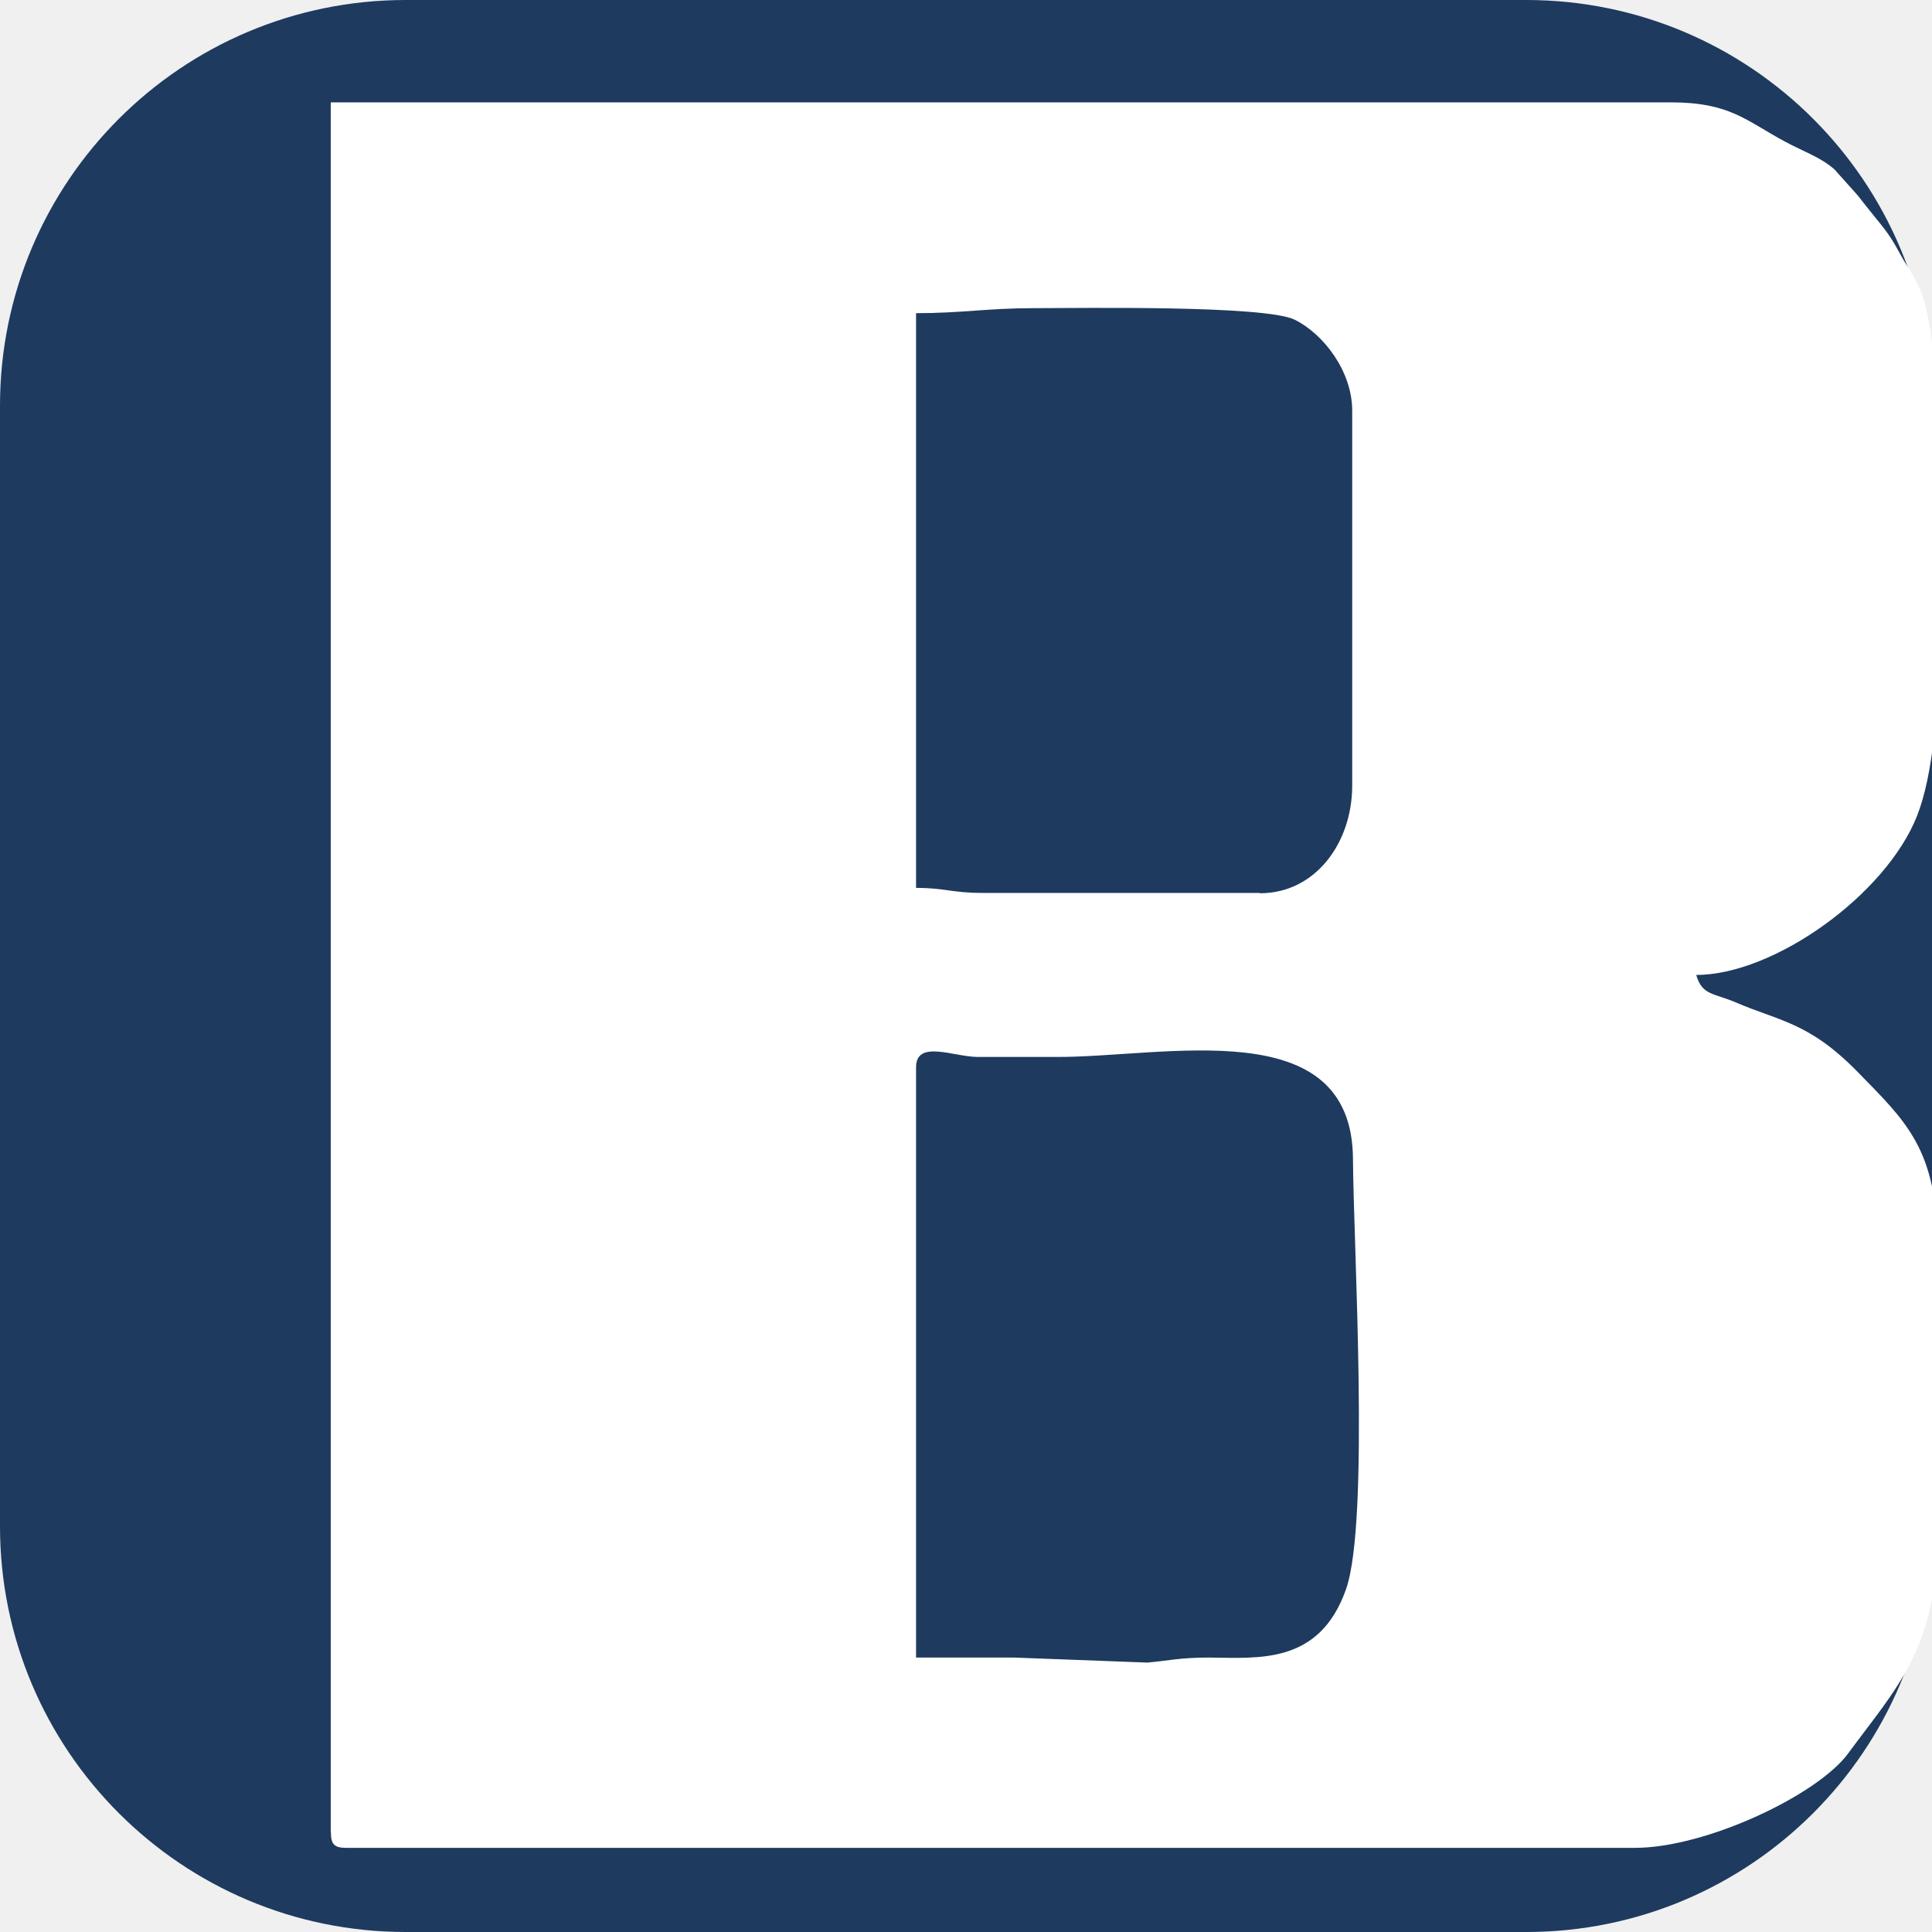
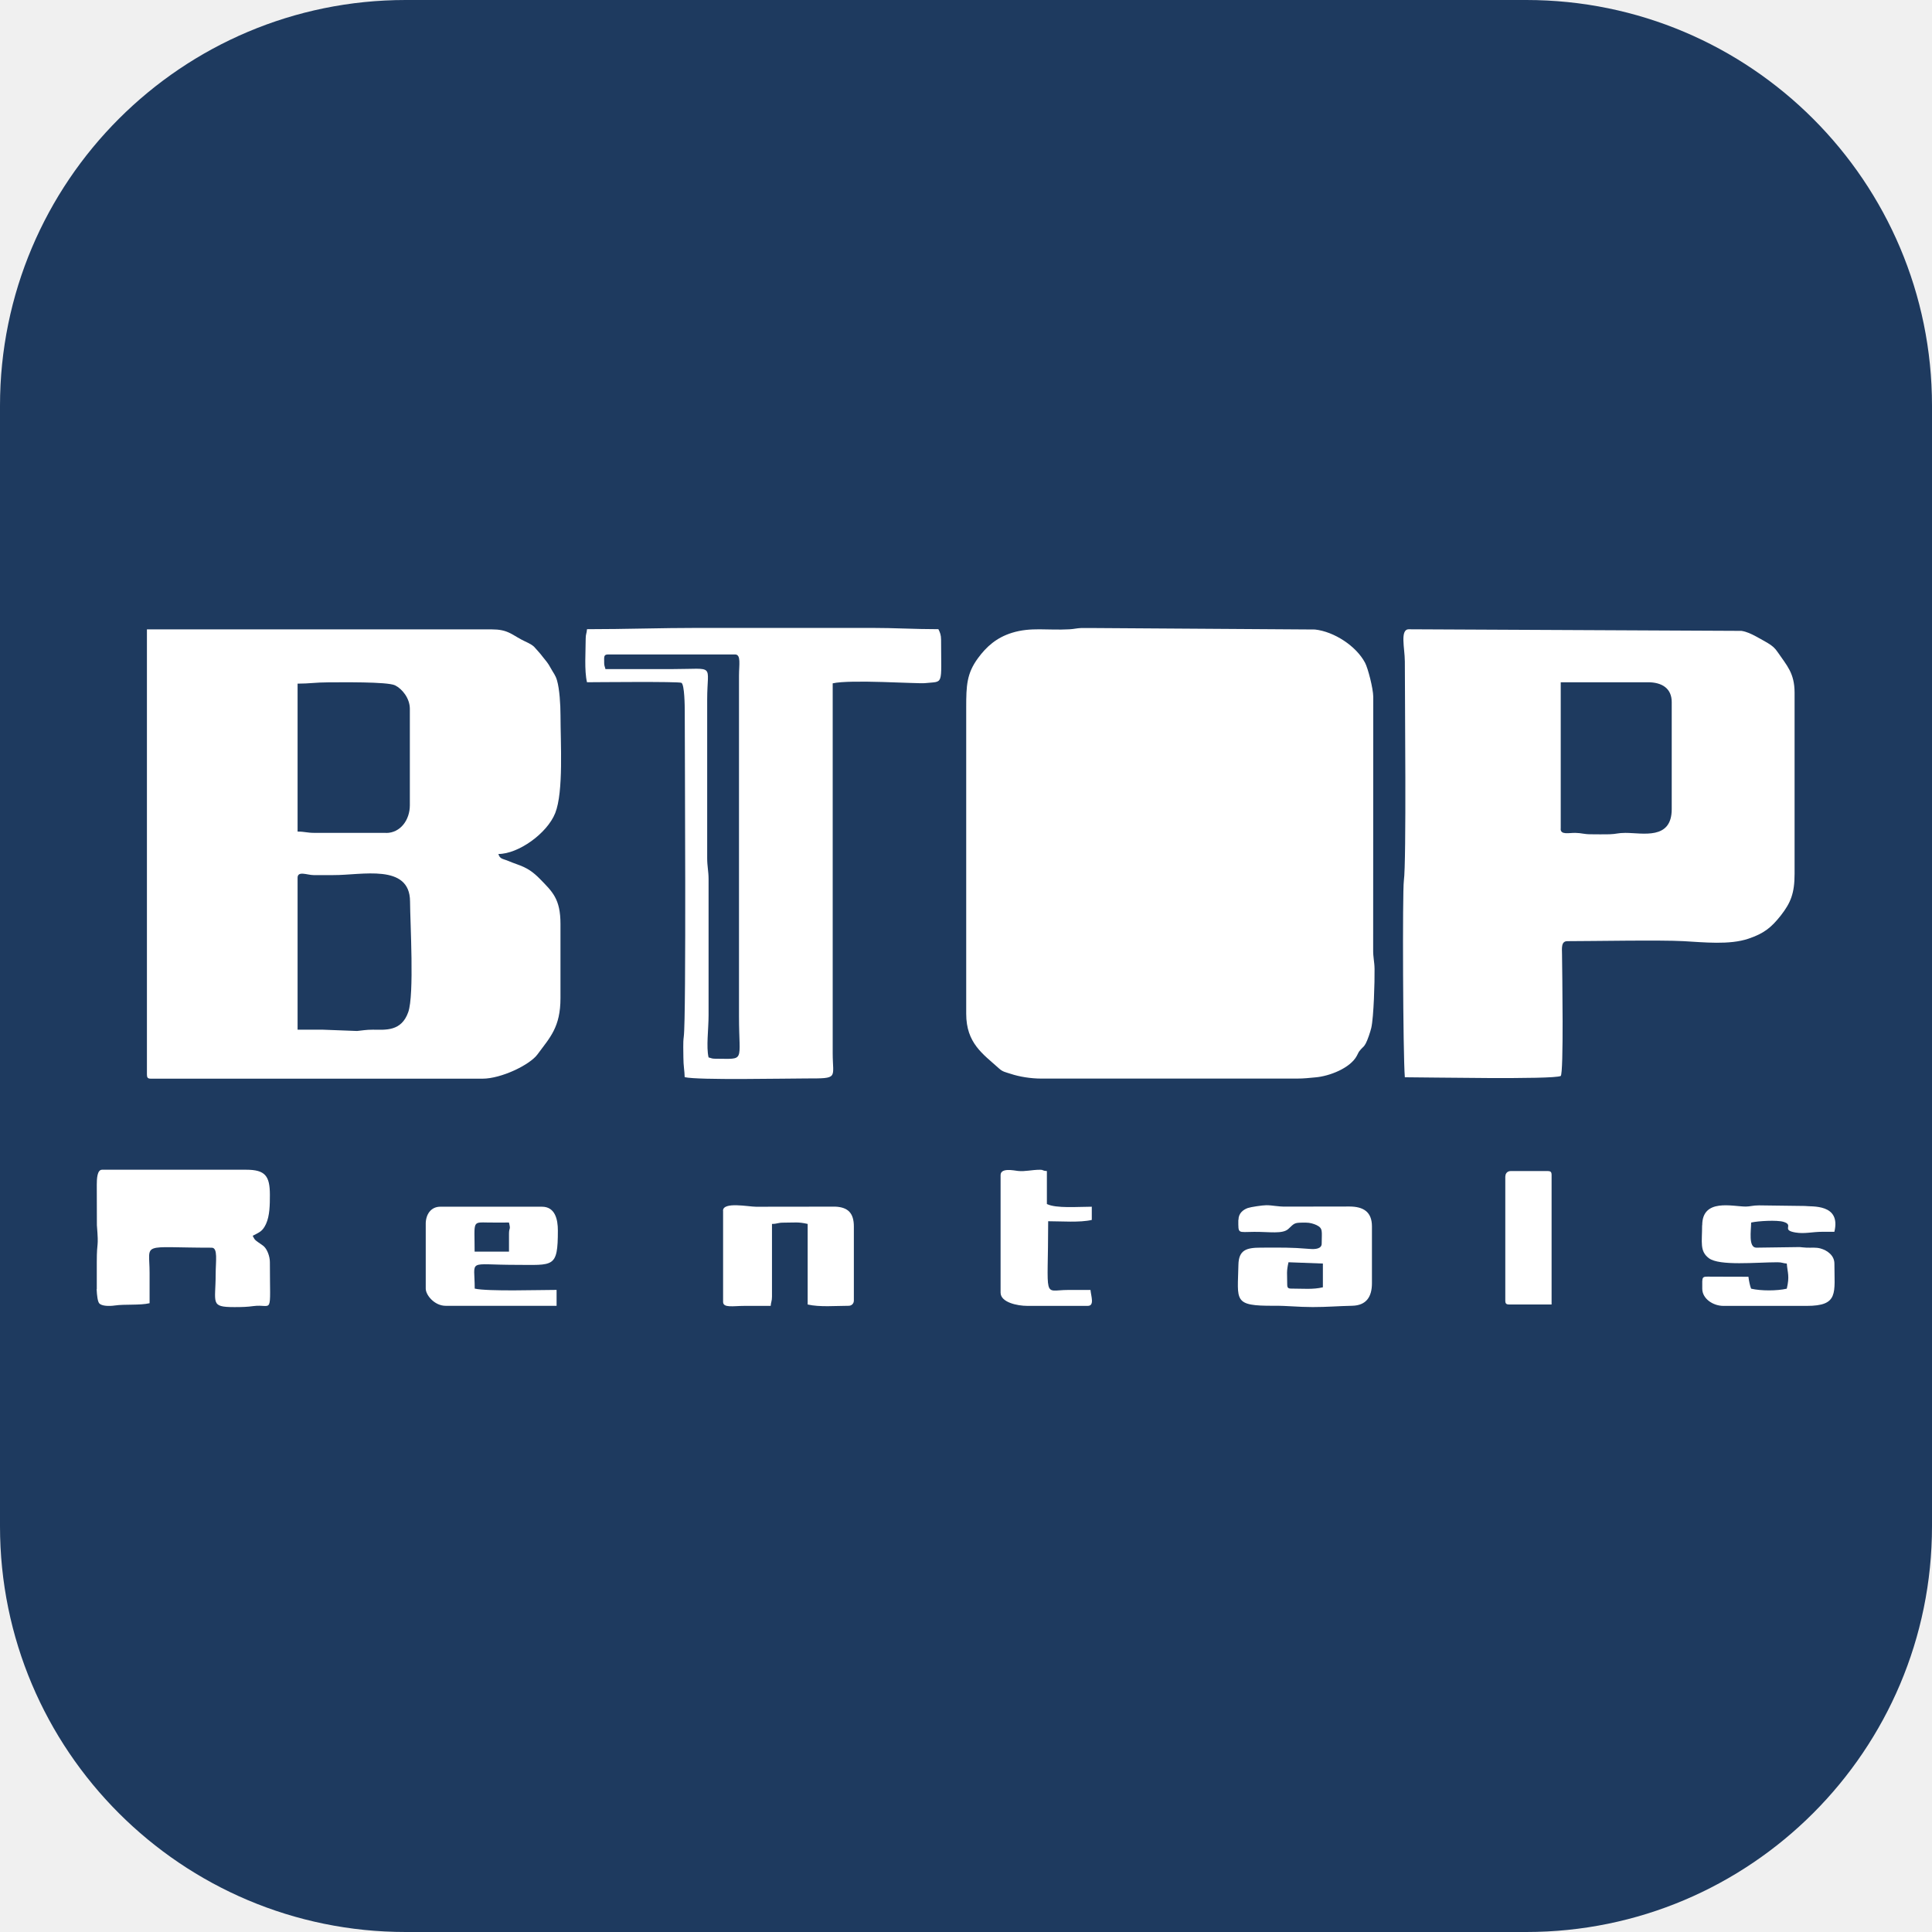
<svg xmlns="http://www.w3.org/2000/svg" viewBox="0 0 400 400">
  <rect width="400" height="400" rx="84" fill="#1E3A5F" />
-   <g transform="translate(28,20)">
-     <path fill="#ffffff" d="M181.87 323.18l-20.21 0 0 -122.19c0,-5.83 7.83,-2.16 12.79,-2.16 5.36,0 10.63,0 15.98,0 22.7,0.16 61.54,-9.59 61.69,21.18 0.08,17.42 3.51,74.96 -1.44,89.02 -5.51,15.66 -18.14,14.23 -28.37,14.15 -6.07,0 -8.23,0.64 -12.79,1.04l-27.56 -1.04 -0.08 0zm50.99 -158.31l-57.37 0c-6.48,0 -7.75,-1.04 -13.83,-1.04l0 -118.99c9.51,0 14.79,-1.04 24.45,-1.04 9.83,0 47.71,-0.64 53.94,2.39 5.84,2.88 11.91,10.55 11.91,18.86l0 77.6c0,11.82 -7.6,22.29 -19.11,22.29l0.01 -0.07zm-192.35 194.51c0,2.47 0.72,3.2 3.2,3.2l266.75 0c14.87,0 37.97,-11.03 44.2,-19.58 9.99,-13.58 18.46,-21.73 18.46,-45.3l0 -59.53c0,-20.29 -6.48,-25.96 -16.7,-36.43 -9.99,-10.15 -16.22,-10.38 -25.09,-14.22 -4.47,-1.91 -6.96,-1.43 -8.14,-5.67 16.06,0 39.23,-16.54 45.71,-32.92 6.79,-17.18 4.24,-56.74 4.24,-78.64 0,-8.56 -0.79,-21.18 -2.8,-28.04 -1.2,-4.24 -2.95,-6 -5.03,-9.83 -2.39,-4.47 -3.67,-5.59 -6.63,-9.35 -1.68,-2.08 -1.6,-2.16 -3.36,-4.07l-3.51 -3.92c-2.88,-2.55 -6.39,-3.68 -10.22,-5.75 -8.08,-4.32 -11.34,-8.14 -23.74,-8.14l-277.37 0 0 358.17 0.04 0.05z" />
+   <g transform="translate(20,130) scale(0.2574)" fill="#ffffff">
+     <path d="M181.87 323.18l-20.21 0 0 -122.19c0,-5.83 7.83,-2.16 12.79,-2.16 5.36,0 10.63,0 15.98,0 22.7,0.16 61.54,-9.59 61.69,21.18 0.08,17.42 3.51,74.96 -1.44,89.02 -5.51,15.66 -18.14,14.23 -28.37,14.15 -6.07,0 -8.23,0.64 -12.79,1.04l-27.56 -1.04 -0.08 0zm50.99 -158.31l-57.37 0c-6.48,0 -7.75,-1.04 -13.83,-1.04l0 -118.99c9.51,0 14.79,-1.04 24.45,-1.04 9.83,0 47.71,-0.64 53.94,2.39 5.84,2.88 11.91,10.55 11.91,18.86l0 77.6c0,11.82 -7.6,22.29 -19.11,22.29l0.01 -0.07zm-192.35 194.51c0,2.47 0.72,3.2 3.2,3.2l266.75 0c14.87,0 37.97,-11.03 44.2,-19.58 9.99,-13.58 18.46,-21.73 18.46,-45.3l0 -59.53c0,-20.29 -6.48,-25.96 -16.7,-36.43 -9.99,-10.15 -16.22,-10.38 -25.09,-14.22 -4.47,-1.91 -6.96,-1.43 -8.14,-5.67 16.06,0 39.23,-16.54 45.71,-32.92 6.79,-17.18 4.24,-56.74 4.24,-78.64 0,-8.56 -0.79,-21.18 -2.8,-28.04 -1.2,-4.24 -2.95,-6 -5.03,-9.83 -2.39,-4.47 -3.67,-5.59 -6.63,-9.35 -1.68,-2.08 -1.6,-2.16 -3.36,-4.07l-3.51 -3.92c-2.88,-2.55 -6.39,-3.68 -10.22,-5.75 -8.08,-4.32 -11.34,-8.14 -23.74,-8.14l-277.37 0 0 358.17 0.04 0.05z" />
+     <path d="M808.95 296.56l0 -251.89 27.65 -1.04c19.42,0 16.39,1.68 36.2,0.08 3.67,-0.31 43.47,-1.28 46.75,2.08 2.88,3.03 0.79,223.12 1.04,265.72 0,6 1.52,13.83 -4.24,13.83l-106.29 0c0,-10.87 -1.04,-17.66 -1.04,-28.69l-0.08 -0.09zm-16.78 -296.47l7.04 0 180.77 1.2c15.35,1.68 33.09,13.19 40.27,26.69 2.39,4.47 6.54,20.62 6.63,27.41l-0.08 203.06c-0.08,7.11 1.04,9.68 1.12,15.91 0.16,9.83 -0.64,38.68 -2.64,47.4 -0.79,3.28 -3.03,9.99 -4.47,12.55 -1.76,3.03 -1.76,2.32 -3.84,4.63 -2.24,2.55 -1.6,2.08 -3.28,5.19 -5.2,9.91 -22.14,16.54 -33.57,17.42 -5.03,0.4 -8.39,0.96 -14.94,0.96l-205.13 0c-8.79,0 -17.9,-1.52 -24.86,-3.84 -4.4,-1.43 -6.39,-1.6 -9.43,-4.4 -12.86,-11.59 -26.29,-20.21 -26.29,-43.87l0 -246.53c0,-17.42 0.4,-27.17 9.43,-39.48 6.87,-9.35 14.87,-16.54 27.41,-20.46 15.27,-4.71 28.21,-1.83 46.11,-2.8 4.24,-0.24 5.51,-0.87 9.83,-1.04l-0.08 0z" />
+     <path d="M1177.67 161.67l0 -117.95 70.17 0c11.11,0 19.11,4.8 19.11,15.98l0 86.07c0,25.09 -23.49,19.11 -37.24,19.11 -6.15,0 -7.27,0.96 -12.71,1.12 -4.8,0.16 -10.07,0 -14.94,0 -6.15,0 -7.27,-1.04 -12.71,-1.12 -5.11,-0.08 -11.75,1.76 -11.75,-3.2l0.08 0zm-125.39 -134.97c0,30.61 1.35,161.18 -0.79,176.69 -1.2,8.55 -0.72,139.85 0.79,158.06 16.87,0 119.07,1.99 125.39,-1.04 2.48,-2.39 1.2,-82.47 1.04,-97.81 -0.08,-5.11 -0.79,-10.63 4.32,-10.63 19.58,0 74.8,-1.04 93.49,0 15.91,0.87 36.93,3.2 52.18,-2 12.23,-4.15 18.14,-8.71 25.96,-18.61 7.99,-10.22 11.11,-17.9 11.11,-33.57l0 -145.6c0,-15.91 -6.31,-21.97 -13.35,-32.36 -2.39,-3.6 -4.55,-5.44 -8.14,-7.6 -2.08,-1.28 -6.79,-3.84 -9.68,-5.44 -3.76,-1.99 -7.35,-3.76 -11.59,-4.4l-267.55 -1.28c-7.27,0 -3.2,15.58 -3.2,25.48l0.01 0.1z" />
+     <path d="M408.27 27.74c0,-4.32 -0.56,-6.39 3.2,-6.39l102.04 0c5.03,0 3.2,8.23 3.2,17.03l0 274.19c0,37.56 5.44,33.96 -19.11,33.96 -2.88,0 -2.95,-0.48 -5.36,-1.04 -2,-8.47 0,-22.7 0,-33.96l0 -109.48c0,-6.31 -1.12,-10.15 -1.12,-16.94l0 -127.54c0,-29.16 7.19,-24.45 -27.65,-24.45 -18.06,0 -36.12,0 -54.18,0 -0.56,-2.39 -1.04,-2.47 -1.04,-5.36l0.01 -0.01zm-13.83 -26.54c-0.25,3.36 -1.04,3.76 -1.04,7.43 0,10.39 -1.2,25.49 1.04,35.08 5.51,0 74.08,-0.72 76,0.48 2.48,1.52 2.64,18.94 2.64,22.85 0,30.61 1.28,246.61 -0.79,261.71 -0.73,5.44 -0.25,11.19 -0.31,16.7 0,6.79 0.96,10.95 1.04,15.91 10.95,2.55 80.95,1.04 97.81,1.04 26.44,0 21.25,0.08 21.25,-20.21l0 -297.6c14.06,-3.28 68.88,0.48 74.24,-0.16 15.35,-1.68 12.94,2.95 12.94,-34.92 0,-3.84 -0.88,-5.92 -2.16,-8.47 -19.26,0 -34.84,-1.04 -54.18,-1.04l-138.17 0c-31.32,0 -59.05,1.04 -90.31,1.04l0.01 0.16z" />
+     <path d="M92.6 482.6l-49.95 0 0 -31.88c0,-2.48 0.72,-3.2 3.2,-3.2l49.95 0c0,8.95 4.47,35.08 -3.2,35.08zm-92.45 49.22l0 -21.58c0,-18.78 1.68,-9.83 0.08,-29.81l-0.08 -31.8 0 -0.25 0 -0.24 0 -0.25c0,-4.55 0.25,-12.07 4.24,-12.07l115.88 0c15.35,0 19.11,4.96 19.11,20.21 0,8.08 -0.08,16.78 -3.12,23.41 -2.8,6 -5.2,6.63 -10.71,9.51 1.68,3.2 1.43,3.03 4.4,5.19 1.43,1.04 3.76,2.47 4.88,3.59 2.47,2.48 4.55,7.83 4.55,12.46 0,44.91 2.8,33.17 -13.5,35.33 -4.47,0.64 -8.71,0.79 -14.62,0.79l-0.31 0 -0.31 0c-19.58,0 -14.87,-3.28 -14.87,-26.53 0,-10.38 1.99,-21.25 -3.2,-21.25 -58.1,0 -49.95,-5.11 -49.95,20.21 0,8.14 0,16.3 0,24.45 -7.83,1.83 -19.82,0.64 -27.98,1.83 -4.4,0.64 -10.55,0.56 -12.54,-1.76 -1.21,-1.43 -1.83,-6.07 -2.08,-11.43l0.15 -0.04z" />
+     <path d="M957.67 528.31c0,-9.19 -0.72,-10.39 1.04,-18.07l27.65 1.04 0 19.11c-8.14,1.91 -15.74,1.04 -25.48,1.04 -2.48,0 -3.2,-0.72 -3.2,-3.2l0 0.08zm-39.32 -52.11c0,11.51 -0.64,9.68 12.79,9.59 12.31,-0.08 22.78,1.91 27.41,-2.32 5.36,-5.03 4.63,-5.11 14.06,-5.11 3.43,0 6.39,0.96 8.64,1.99 5.44,2.64 4.15,5.03 4.15,14.94 0,4.07 -4.96,4.63 -9.43,4.24 -16.54,-1.36 -22.22,-1.04 -39.48,-1.04 -11.75,0 -17.82,1.91 -18.07,13.83 -0.56,29.08 -4.55,33.09 28.69,32.92 10.78,-0.08 19.11,1.04 30.84,1.04l0.56 0c11.34,0 19.65,-0.79 31.4,-1.04 11.19,-0.25 15.91,-6.96 15.91,-18.14l0 -45.71c0,-11.76 -6.96,-15.91 -17.99,-15.98l-51.07 0.08c-6.96,0.08 -10.63,-1.12 -15.91,-1.12 -3.11,0 -12.55,1.43 -14.87,2.24 -3.76,1.35 -7.51,4.24 -7.51,9.51l-0.14 0.07z" />
+     <path d="M503.92 468.78l0 73.36c0,5.03 8.23,3.2 17.03,3.2 7.11,0 14.14,0 21.25,0 0.25,-3.36 1.04,-3.76 1.04,-7.43l0 -58.49c4.8,-0.08 4.24,-1.04 9.59,-1.04 9.26,0 11.34,-0.72 19.11,1.04l0 64.8c9.59,2.24 22.78,1.04 32.92,1.04 2.47,0 4.24,-1.76 4.24,-4.24l0 -59.53c0,-10.71 -4.63,-15.5 -14.87,-15.98l-63.85 0.08c-6,0 -26.53,-4.24 -26.53,3.2l0.07 -0.01z" />
+     <path d="M331.71 487.87l0 13.83 -27.65 0c0,-25.26 -2.32,-23.57 11.67,-23.41 5.36,0.08 10.63,0 15.97,0 1.6,6.8 0,2.95 0,9.59l0 -0.01zm-66.97 -8.54l0 52.11c0,5.27 7.11,13.83 15.98,13.83l89.27 0 0 -12.79c-13.75,0 -55.38,1.35 -65.85,-1.04 0,-24.3 -6.63,-19.11 32.92,-19.11 30.45,0 33.96,2.88 33.96,-27.65 0,-8.79 -2.16,-19.11 -12.79,-19.11l-81.83 0c-7.43,0 -11.67,6.15 -11.67,13.83l0.01 -0.08z" />
+     <path d="M1291.39 480.44c0,13.9 -2.08,20.85 5.44,26.53 8.47,6.4 38.12,3.28 55.23,3.28 3.68,0 4.08,0.79 7.44,1.04 0.64,7.75 2.39,9.99 0,20.21 -7.83,1.83 -20.85,1.83 -28.68,0 -0.88,-1.91 -1.91,-6.96 -2.16,-9.59l-29.8 -0.08c-8.15,-0.08 -7.35,-0.64 -7.35,9.68 0,8.08 8.71,13.83 17.03,13.83l66.97 0c25.97,0 22.29,-10.3 22.29,-34.04 0,-6.48 -5.67,-10.63 -11.19,-12.15 -3.84,-1.04 -6.96,-0.48 -11.19,-0.64 -1.83,-0.08 -4.47,-0.39 -5.59,-0.48l-34.77 0.48c-6.63,0 -4.24,-13.75 -4.24,-20.21 5.59,-1.28 20.77,-2.16 26.05,-0.56 8.79,2.64 -2.24,6.55 9.51,8.56 7.6,1.28 13.42,-0.56 21.81,-0.56l9.59 0c5.51,-22.93 -18.55,-19.98 -23.82,-20.77l-36.76 -0.48c-5.11,0 -7.27,0.96 -10.64,0.96 -10.63,0 -35.08,-6.87 -35.08,15.02l-0.07 0z" />
+     <path d="M727.12 440.08l0 94.61c0,7.91 13.75,10.63 21.25,10.63l48.91 0c5.59,0 2.55,-7.99 2.16,-12.79 -6,0 -12.07,0 -18.07,0 -20.62,0 -15.97,9.51 -15.97,-55.29 10.38,0 25.48,1.2 35.08,-1.04l0 -10.63c-11.11,0 -28.6,1.52 -36.12,-2.16l0 -26.53c-4.24,-0.31 -2.55,-1.04 -5.36,-1.04 -6.96,0 -12.07,1.6 -17.9,0.96 -3.84,-0.48 -13.98,-2.64 -13.98,3.36l0 -0.08z" />
+     <path d="M1133.08 441.12l0 99.89c0,2.47 0.72,3.2 3.2,3.2l34.04 0 0 -104.12c0,-2.47 -0.73,-3.2 -3.2,-3.2l-29.73 0c-2.47,0 -4.24,1.76 -4.24,4.24l-0.08 0z" />
  </g>
</svg>
